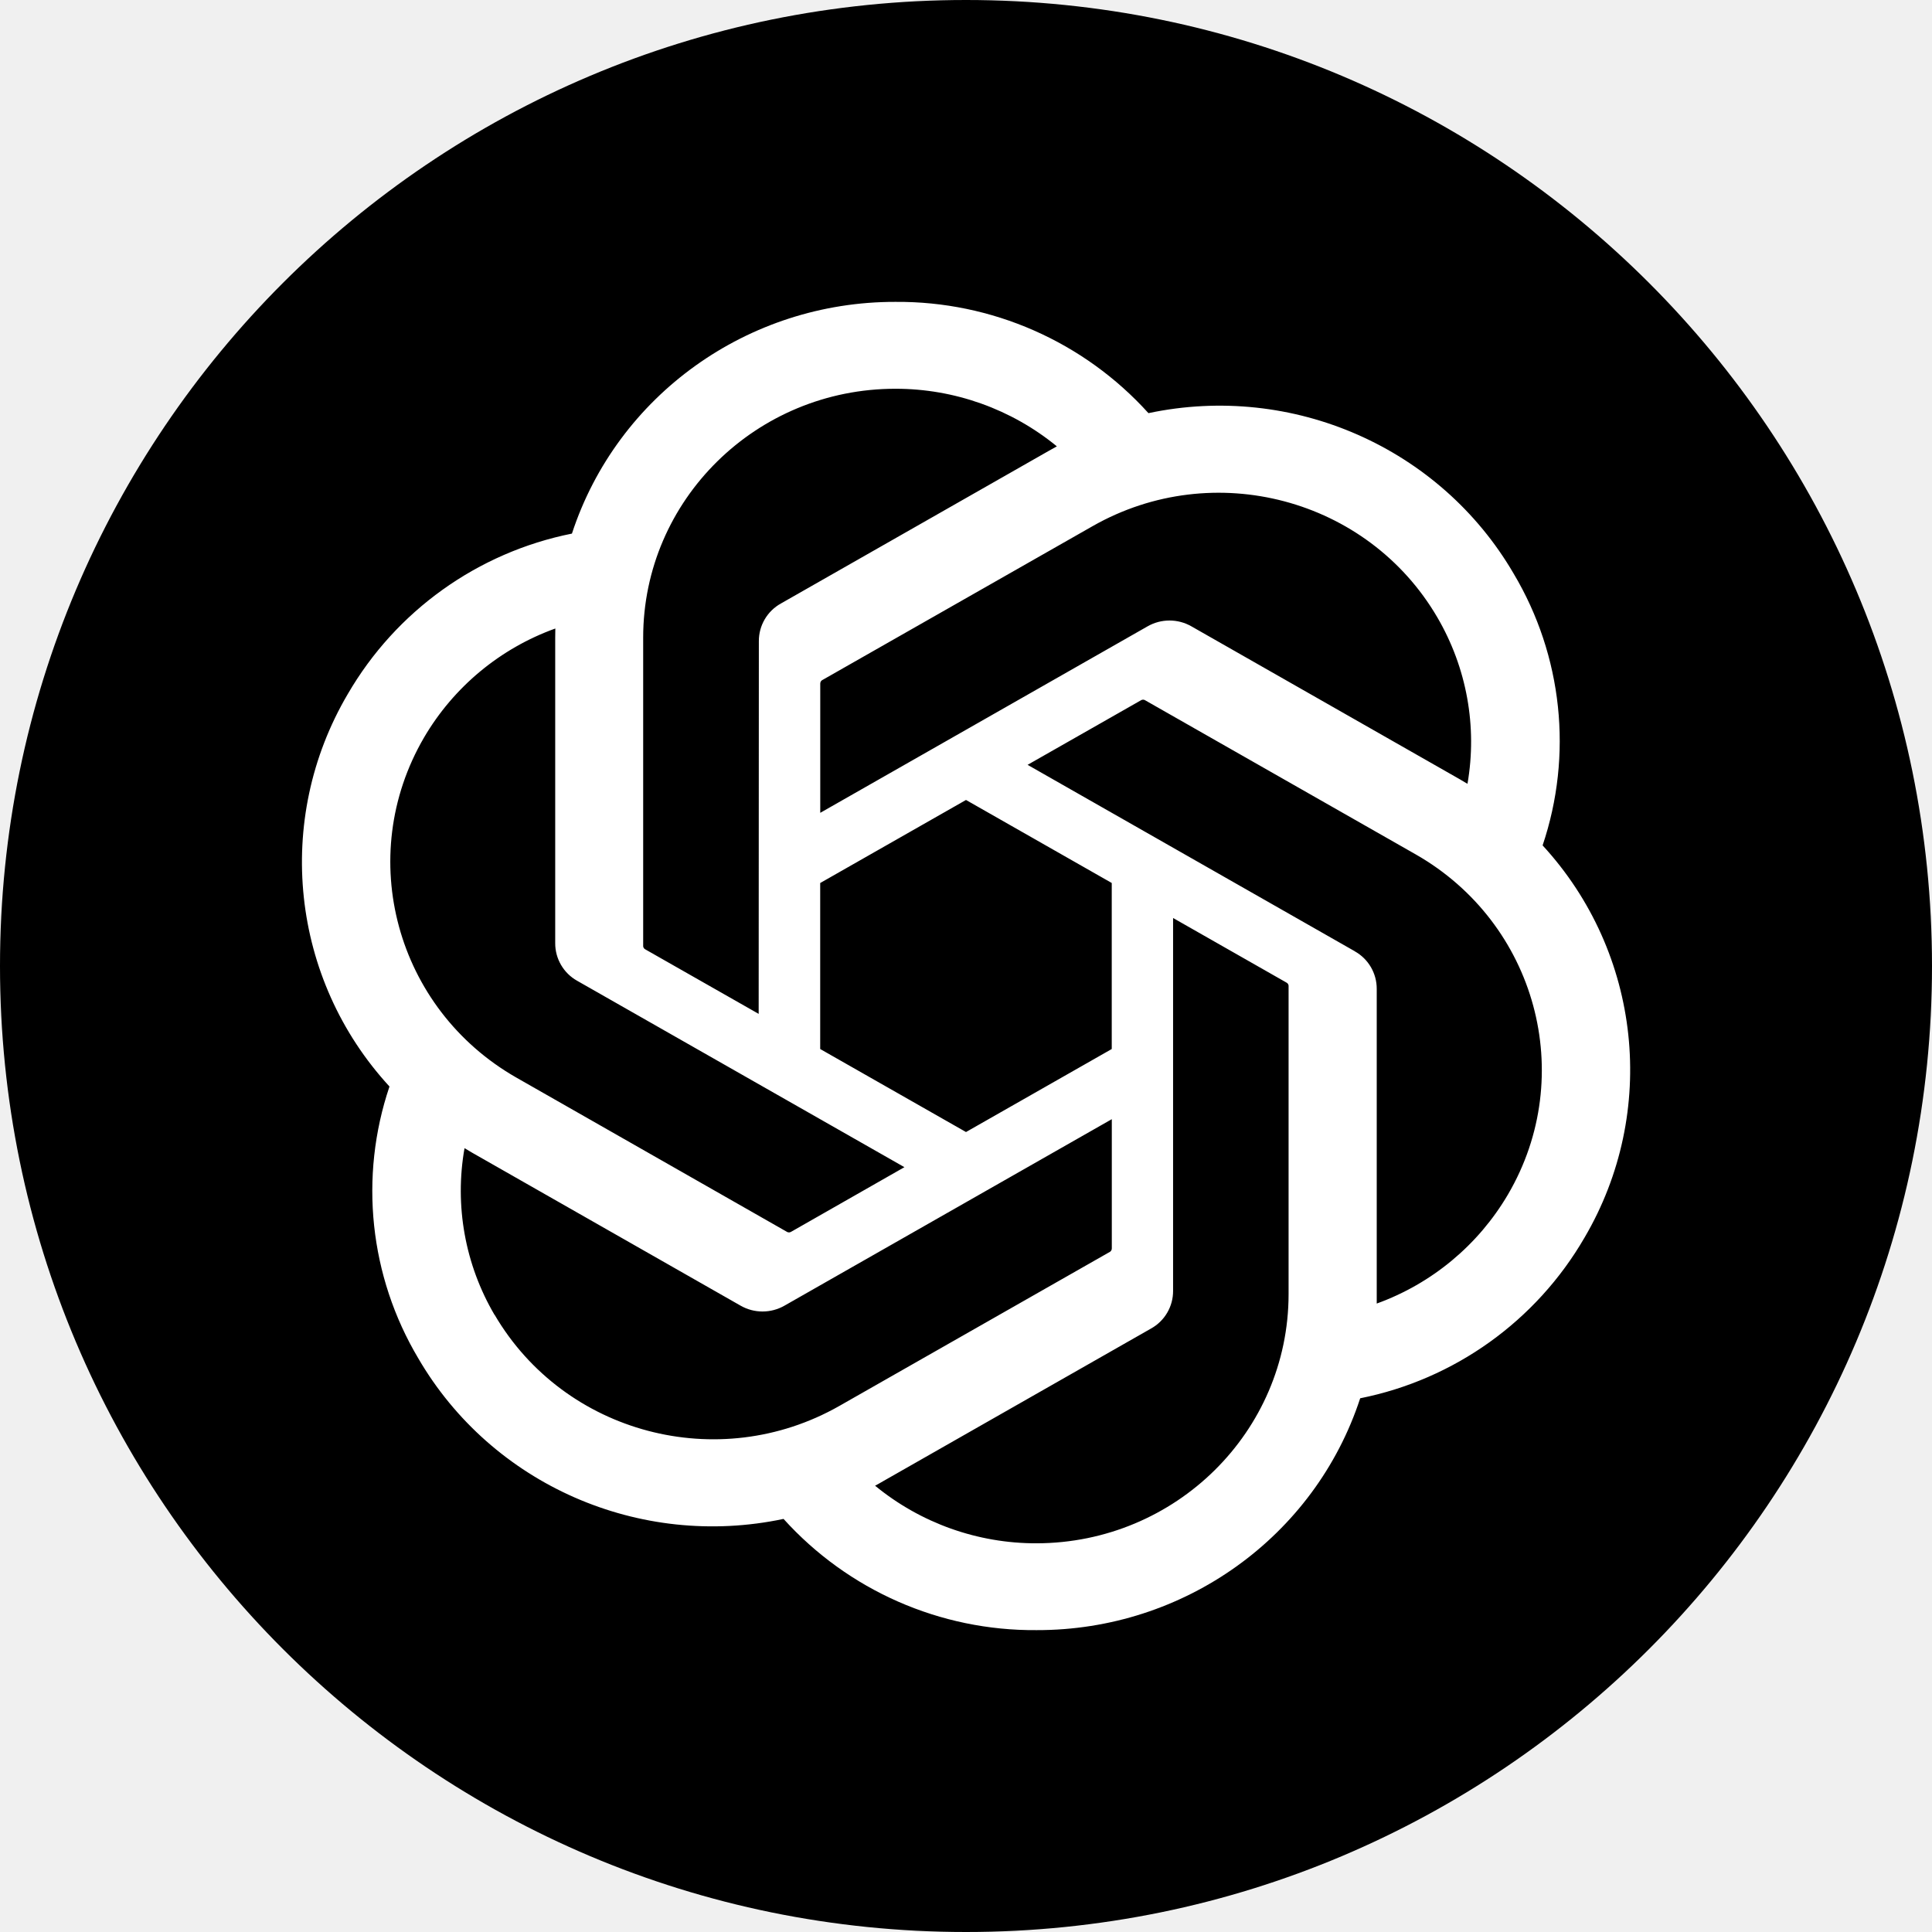
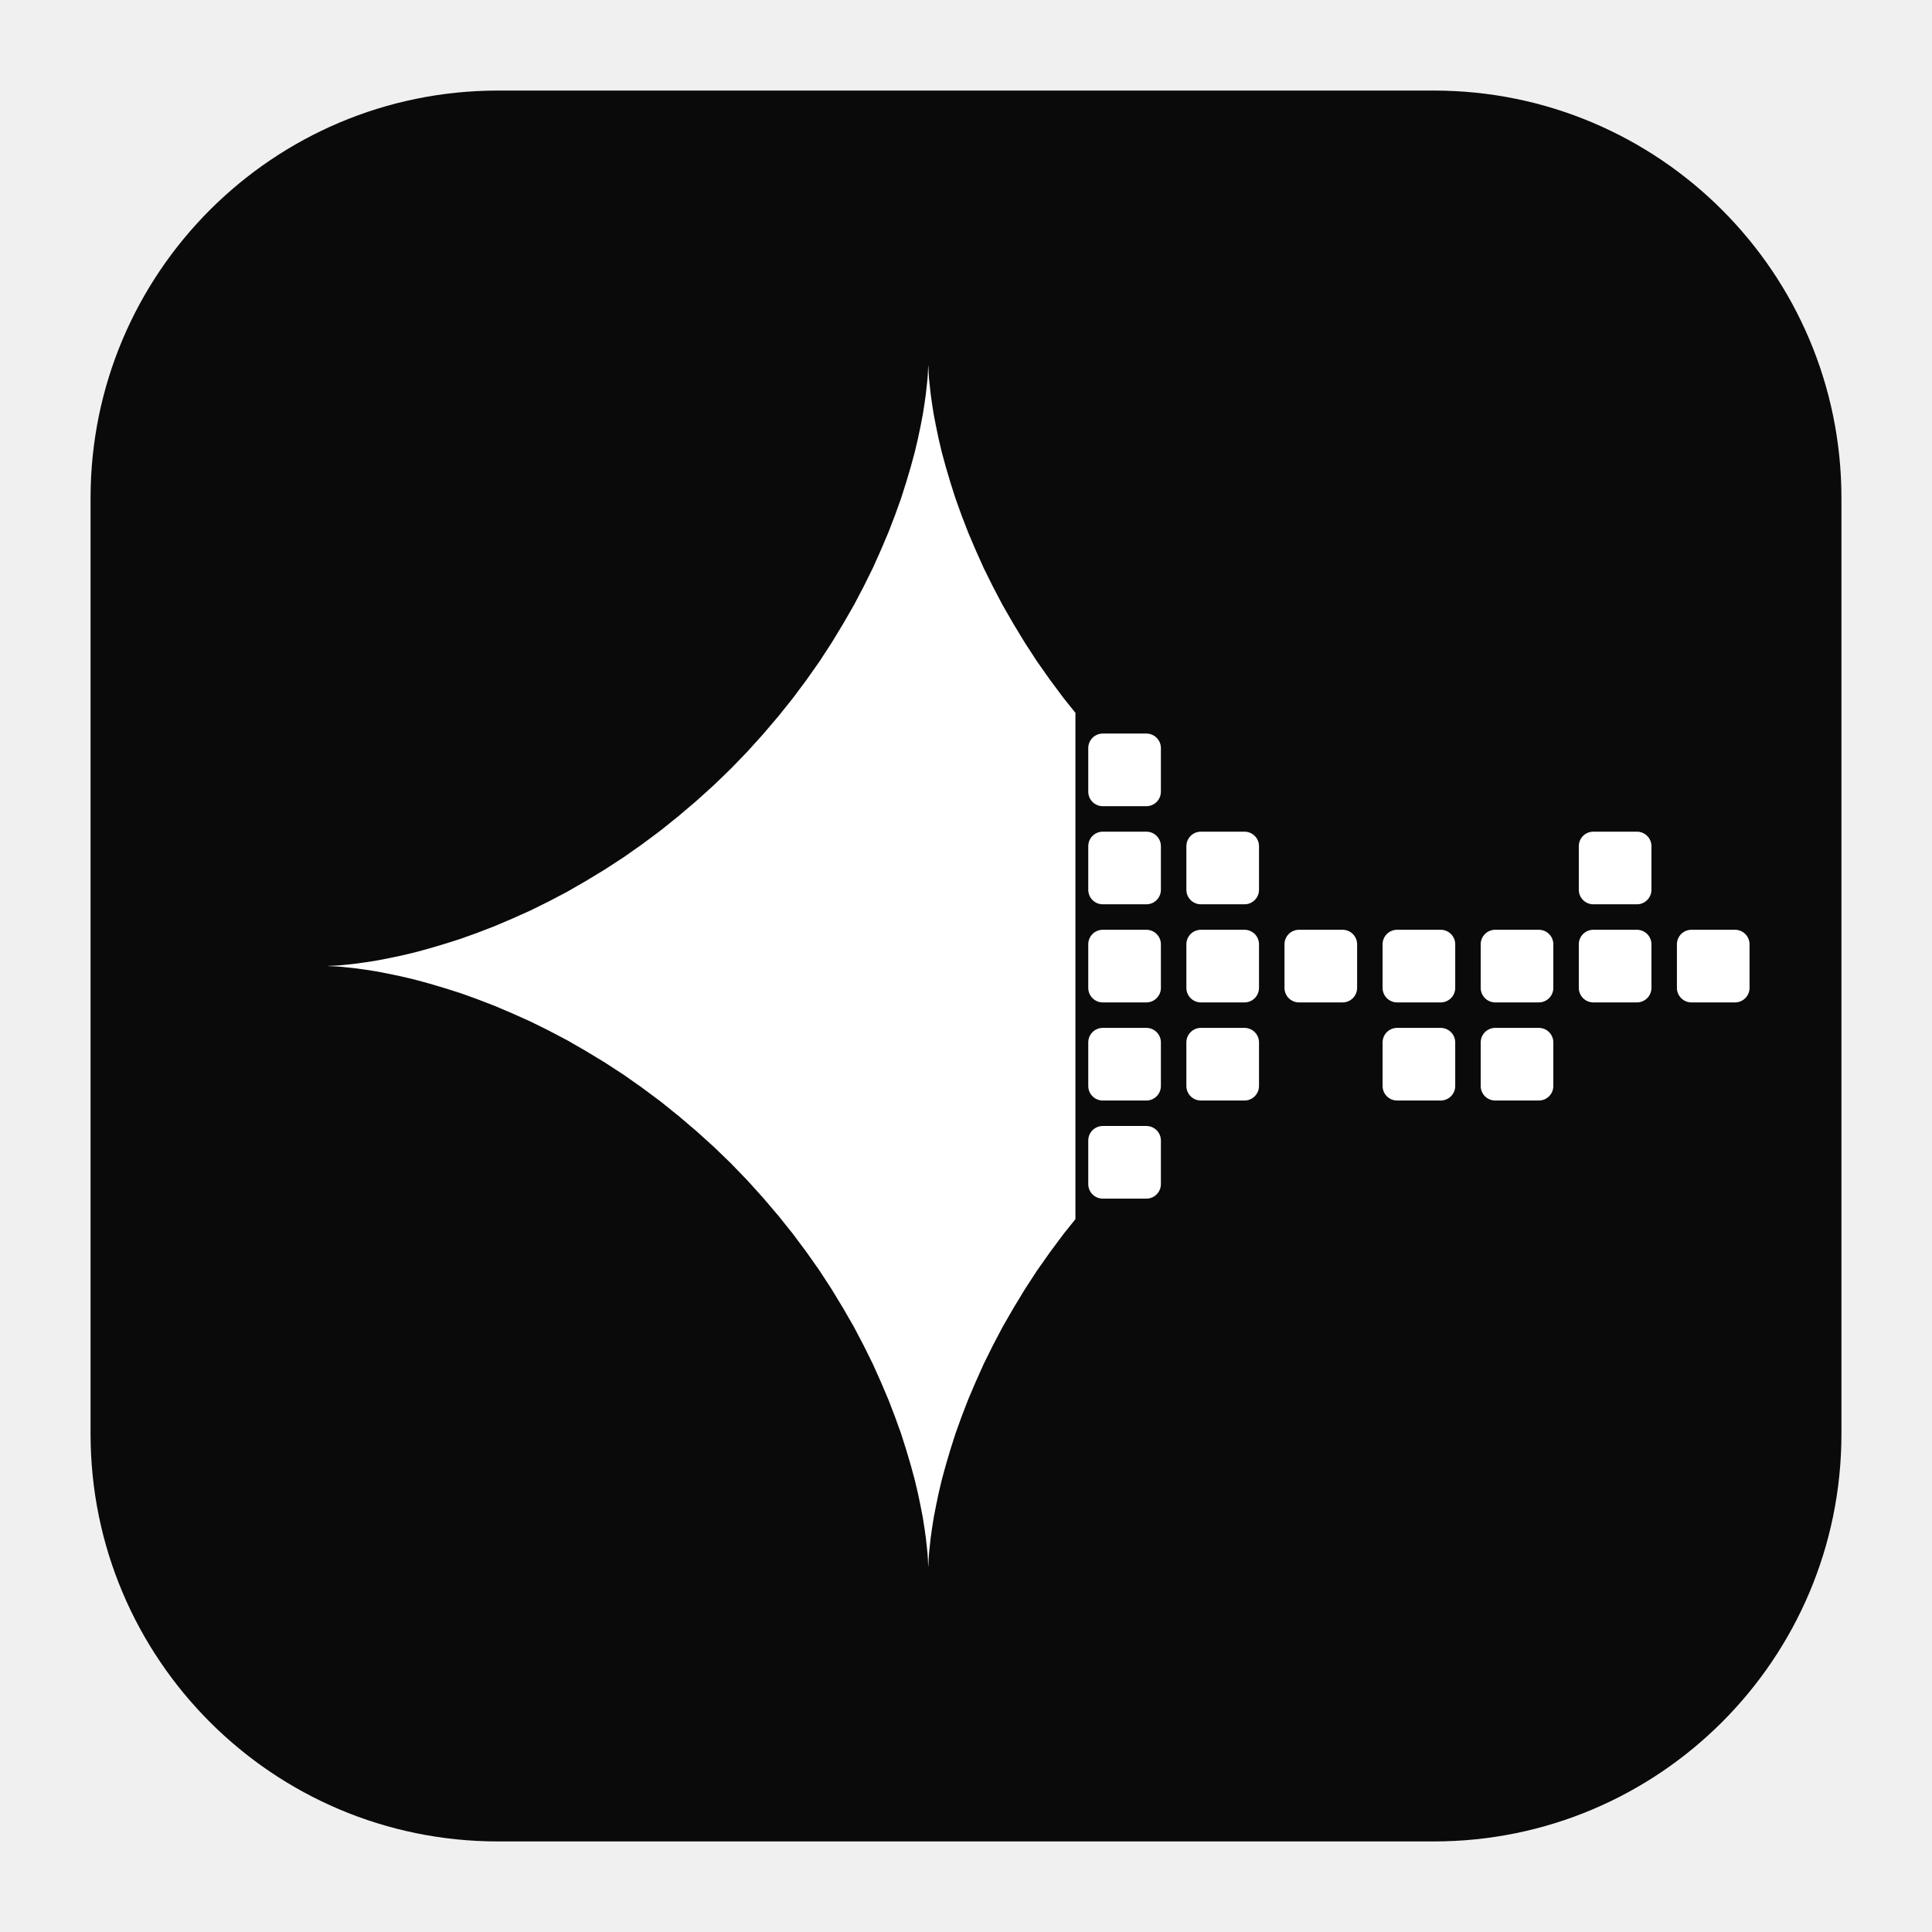
- <svg xmlns="http://www.w3.org/2000/svg" width="64" height="64">
-   <rect width="64" height="64" fill="black" rx="32" />
-   <svg fill="currentColor" fill-rule="evenodd" height="48" width="48" viewBox="0 0 24 24" x="8" y="8" style="color: rgb(255, 255, 255);">
-     <path d="M21.55 10.004a5.416 5.416 0 00-.478-4.501c-1.217-2.09-3.662-3.166-6.05-2.66A5.59 5.59 0 0010.831 1C8.39.995 6.224 2.546 5.473 4.838A5.553 5.553 0 001.76 7.496a5.487 5.487 0 00.691 6.5 5.416 5.416 0 00.477 4.502c1.217 2.09 3.662 3.165 6.05 2.66A5.586 5.586 0 0013.168 23c2.443.006 4.61-1.546 5.361-3.84a5.553 5.553 0 003.715-2.66 5.488 5.488 0 00-.693-6.497v.001zm-8.381 11.558a4.199 4.199 0 01-2.675-.954c.034-.018.093-.05.132-.074l4.44-2.53a.71.71 0 00.364-.623v-6.176l1.877 1.069c.02.01.033.029.036.05v5.115c-.003 2.274-1.87 4.118-4.174 4.123zM4.192 17.78a4.059 4.059 0 01-.498-2.763c.032.02.09.055.131.078l4.44 2.53c.225.13.504.13.73 0l5.42-3.088v2.138a.068.068 0 01-.027.057L9.9 19.288c-1.999 1.136-4.552.46-5.707-1.51h-.001zM3.023 8.216A4.15 4.15 0 015.198 6.41l-.002.151v5.06a.711.711 0 00.364.624l5.42 3.087-1.876 1.07a.067.067 0 01-.063.005l-4.489-2.559c-1.995-1.14-2.679-3.658-1.53-5.63h.001zm15.417 3.54l-5.42-3.088L14.896 7.6a.067.067 0 01.063-.006l4.489 2.557c1.998 1.14 2.683 3.662 1.529 5.633a4.163 4.163 0 01-2.174 1.807V12.38a.71.71 0 00-.363-.623zm1.867-2.773a6.04 6.04 0 00-.132-.078l-4.44-2.53a.731.731 0 00-.729 0l-5.42 3.088V7.325a.068.068 0 01.027-.057L14.1 4.713c2-1.137 4.555-.46 5.707 1.513.487.833.664 1.809.499 2.757h.001zm-11.741 3.81l-1.877-1.068a.065.065 0 01-.036-.051V6.559c.001-2.277 1.873-4.122 4.181-4.12.976 0 1.92.338 2.671.954-.034.018-.092.05-.131.073l-4.44 2.53a.71.71 0 00-.365.623l-.003 6.173v.002zm1.02-2.168L12 9.25l2.414 1.375v2.75L12 14.75l-2.415-1.375v-2.75z" />
-   </svg>
+ <svg xmlns="http://www.w3.org/2000/svg" viewBox="0 0 1024 1024">
+   <defs>
+     <clipPath id="l">
+       <rect x="0" y="0" width="570" height="1024" />
+     </clipPath>
+   </defs>
+   <rect x="48" y="48" width="928" height="928" rx="216" fill="#0a0a0a" />
+   <path clip-path="url(#l)" d="M812.0 512.0 L811.6 512.0 L810.6 512.0 L808.8 512.1 L806.4 512.2 L803.3 512.4 L799.5 512.8 L795.0 513.3 L790.0 514.0 L784.3 514.9 L778.1 516.1 L771.4 517.5 L764.2 519.2 L756.5 521.3 L748.4 523.7 L739.9 526.4 L731.0 529.6 L721.9 533.1 L712.5 537.1 L702.9 541.4 L693.2 546.2 L683.3 551.4 L673.4 557.1 L663.5 563.1 L653.5 569.6 L643.7 576.5 L633.9 583.8 L624.3 591.5 L614.8 599.6 L605.6 607.9 L596.6 616.6 L587.9 625.6 L579.6 634.8 L571.5 644.3 L563.8 653.9 L556.5 663.7 L549.6 673.5 L543.1 683.5 L537.1 693.4 L531.4 703.3 L526.2 713.2 L521.4 722.9 L517.1 732.5 L513.1 741.9 L509.6 751.0 L506.4 759.9 L503.7 768.4 L501.3 776.5 L499.2 784.2 L497.5 791.4 L496.1 798.1 L494.9 804.3 L494.0 810.0 L493.3 815.0 L492.8 819.5 L492.4 823.3 L492.2 826.4 L492.1 828.8 L492.0 830.6 L492.0 831.6 L492.0 832.0 L492.0 831.6 L492.0 830.6 L491.9 828.8 L491.8 826.4 L491.6 823.3 L491.2 819.5 L490.7 815.0 L490.0 810.0 L489.1 804.3 L487.9 798.1 L486.5 791.4 L484.8 784.2 L482.7 776.5 L480.3 768.4 L477.6 759.9 L474.4 751.0 L470.9 741.9 L466.9 732.5 L462.6 722.9 L457.8 713.2 L452.6 703.3 L446.9 693.4 L440.9 683.5 L434.4 673.5 L427.5 663.7 L420.2 653.9 L412.5 644.3 L404.4 634.8 L396.1 625.6 L387.4 616.6 L378.4 607.9 L369.2 599.6 L359.7 591.5 L350.1 583.8 L340.3 576.5 L330.5 569.6 L320.5 563.1 L310.6 557.1 L300.7 551.4 L290.8 546.2 L281.1 541.4 L271.5 537.1 L262.1 533.1 L253.0 529.6 L244.1 526.4 L235.6 523.7 L227.5 521.3 L219.8 519.2 L212.6 517.5 L205.9 516.1 L199.7 514.9 L194.0 514.0 L189.0 513.3 L184.5 512.8 L180.7 512.4 L177.6 512.2 L175.2 512.1 L173.4 512.0 L172.4 512.0 L172.0 512.0 L172.4 512.0 L173.4 512.0 L175.2 511.9 L177.6 511.8 L180.7 511.6 L184.5 511.2 L189.0 510.7 L194.0 510.0 L199.7 509.1 L205.9 507.9 L212.6 506.5 L219.8 504.8 L227.5 502.7 L235.6 500.3 L244.1 497.6 L253.0 494.4 L262.1 490.9 L271.5 486.9 L281.1 482.6 L290.8 477.8 L300.7 472.6 L310.6 466.9 L320.5 460.9 L330.5 454.4 L340.3 447.5 L350.1 440.2 L359.7 432.5 L369.2 424.4 L378.4 416.1 L387.4 407.4 L396.1 398.4 L404.4 389.2 L412.5 379.7 L420.2 370.1 L427.5 360.3 L434.4 350.5 L440.9 340.5 L446.9 330.6 L452.6 320.7 L457.8 310.8 L462.6 301.1 L466.9 291.5 L470.9 282.1 L474.4 273.0 L477.6 264.1 L480.3 255.6 L482.7 247.5 L484.8 239.8 L486.5 232.6 L487.9 225.9 L489.1 219.7 L490.0 214.0 L490.7 209.0 L491.2 204.5 L491.6 200.7 L491.8 197.6 L491.9 195.2 L492.0 193.4 L492.0 192.4 L492.0 192.0 L492.0 192.4 L492.0 193.4 L492.1 195.2 L492.2 197.6 L492.4 200.7 L492.8 204.5 L493.3 209.0 L494.0 214.0 L494.9 219.7 L496.1 225.9 L497.5 232.6 L499.2 239.8 L501.3 247.5 L503.7 255.6 L506.4 264.1 L509.6 273.0 L513.1 282.1 L517.1 291.5 L521.4 301.1 L526.2 310.8 L531.4 320.7 L537.1 330.6 L543.1 340.5 L549.6 350.5 L556.5 360.3 L563.8 370.1 L571.5 379.7 L579.6 389.2 L587.9 398.4 L596.6 407.4 L605.6 416.1 L614.8 424.4 L624.3 432.5 L633.9 440.2 L643.7 447.5 L653.5 454.4 L663.5 460.9 L673.4 466.9 L683.3 472.6 L693.2 477.8 L702.9 482.6 L712.5 486.9 L721.9 490.9 L731.0 494.4 L739.9 497.6 L748.4 500.3 L756.5 502.7 L764.2 504.8 L771.4 506.5 L778.1 507.9 L784.3 509.1 L790.0 510.0 L795.0 510.7 L799.5 511.2 L803.3 511.6 L806.4 511.8 L808.8 511.9 L810.6 512.0 L811.6 512.0 L812.0 512.0 Z" fill="#fff" />
+   <rect x="576.8" y="388.8" width="38.5" height="38.5" rx="7.7" fill="#fff" />
+   <rect x="576.8" y="440.8" width="38.5" height="38.5" rx="7.7" fill="#fff" />
+   <rect x="576.8" y="492.8" width="38.5" height="38.5" rx="7.7" fill="#fff" />
+   <rect x="576.8" y="544.8" width="38.5" height="38.5" rx="7.7" fill="#fff" />
+   <rect x="576.8" y="596.8" width="38.5" height="38.5" rx="7.7" fill="#fff" />
+   <rect x="628.8" y="440.8" width="38.5" height="38.5" rx="7.7" fill="#fff" />
+   <rect x="628.8" y="492.8" width="38.5" height="38.5" rx="7.7" fill="#fff" />
+   <rect x="628.8" y="544.8" width="38.5" height="38.5" rx="7.7" fill="#fff" />
+   <rect x="680.8" y="492.8" width="38.5" height="38.5" rx="7.7" fill="#fff" />
+   <rect x="732.8" y="492.8" width="38.5" height="38.5" rx="7.7" fill="#fff" />
+   <rect x="732.8" y="544.8" width="38.5" height="38.5" rx="7.7" fill="#fff" />
+   <rect x="784.8" y="492.8" width="38.5" height="38.5" rx="7.7" fill="#fff" />
+   <rect x="784.8" y="544.8" width="38.5" height="38.5" rx="7.7" fill="#fff" />
+   <rect x="836.8" y="440.8" width="38.5" height="38.5" rx="7.7" fill="#fff" />
+   <rect x="836.8" y="492.8" width="38.5" height="38.5" rx="7.7" fill="#fff" />
+   <rect x="888.8" y="492.8" width="38.5" height="38.5" rx="7.7" fill="#fff" />
</svg>
